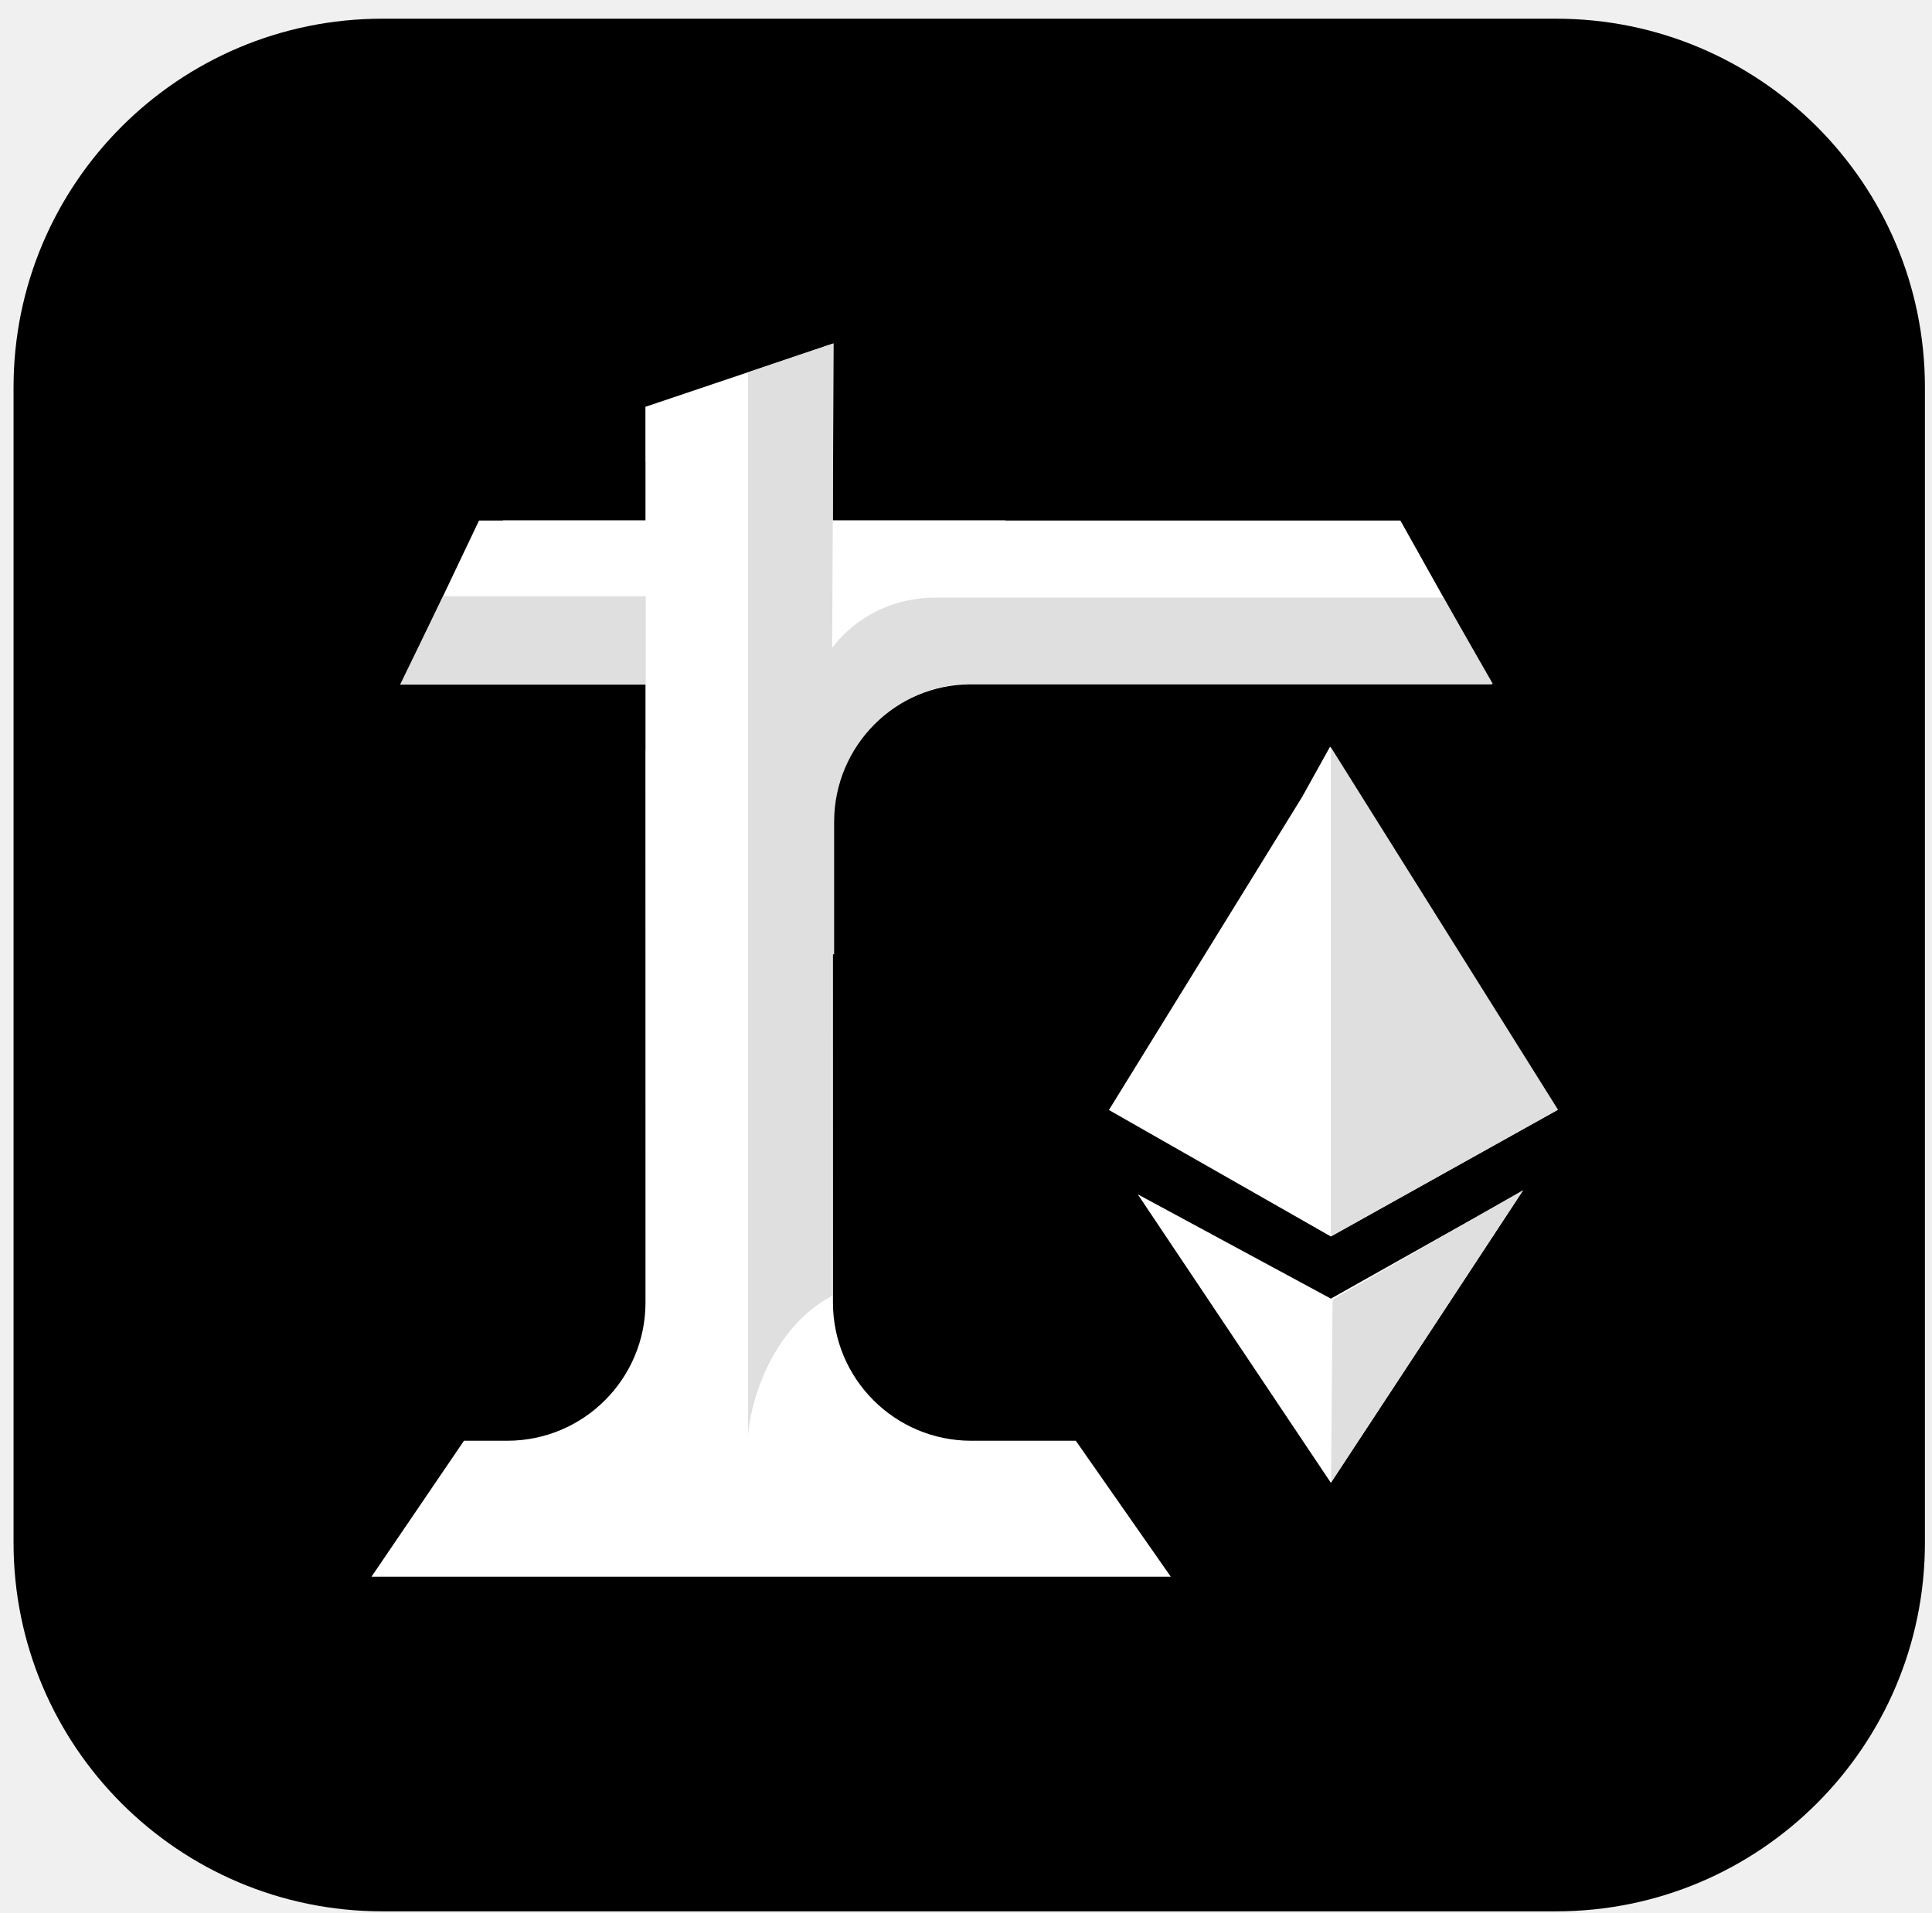
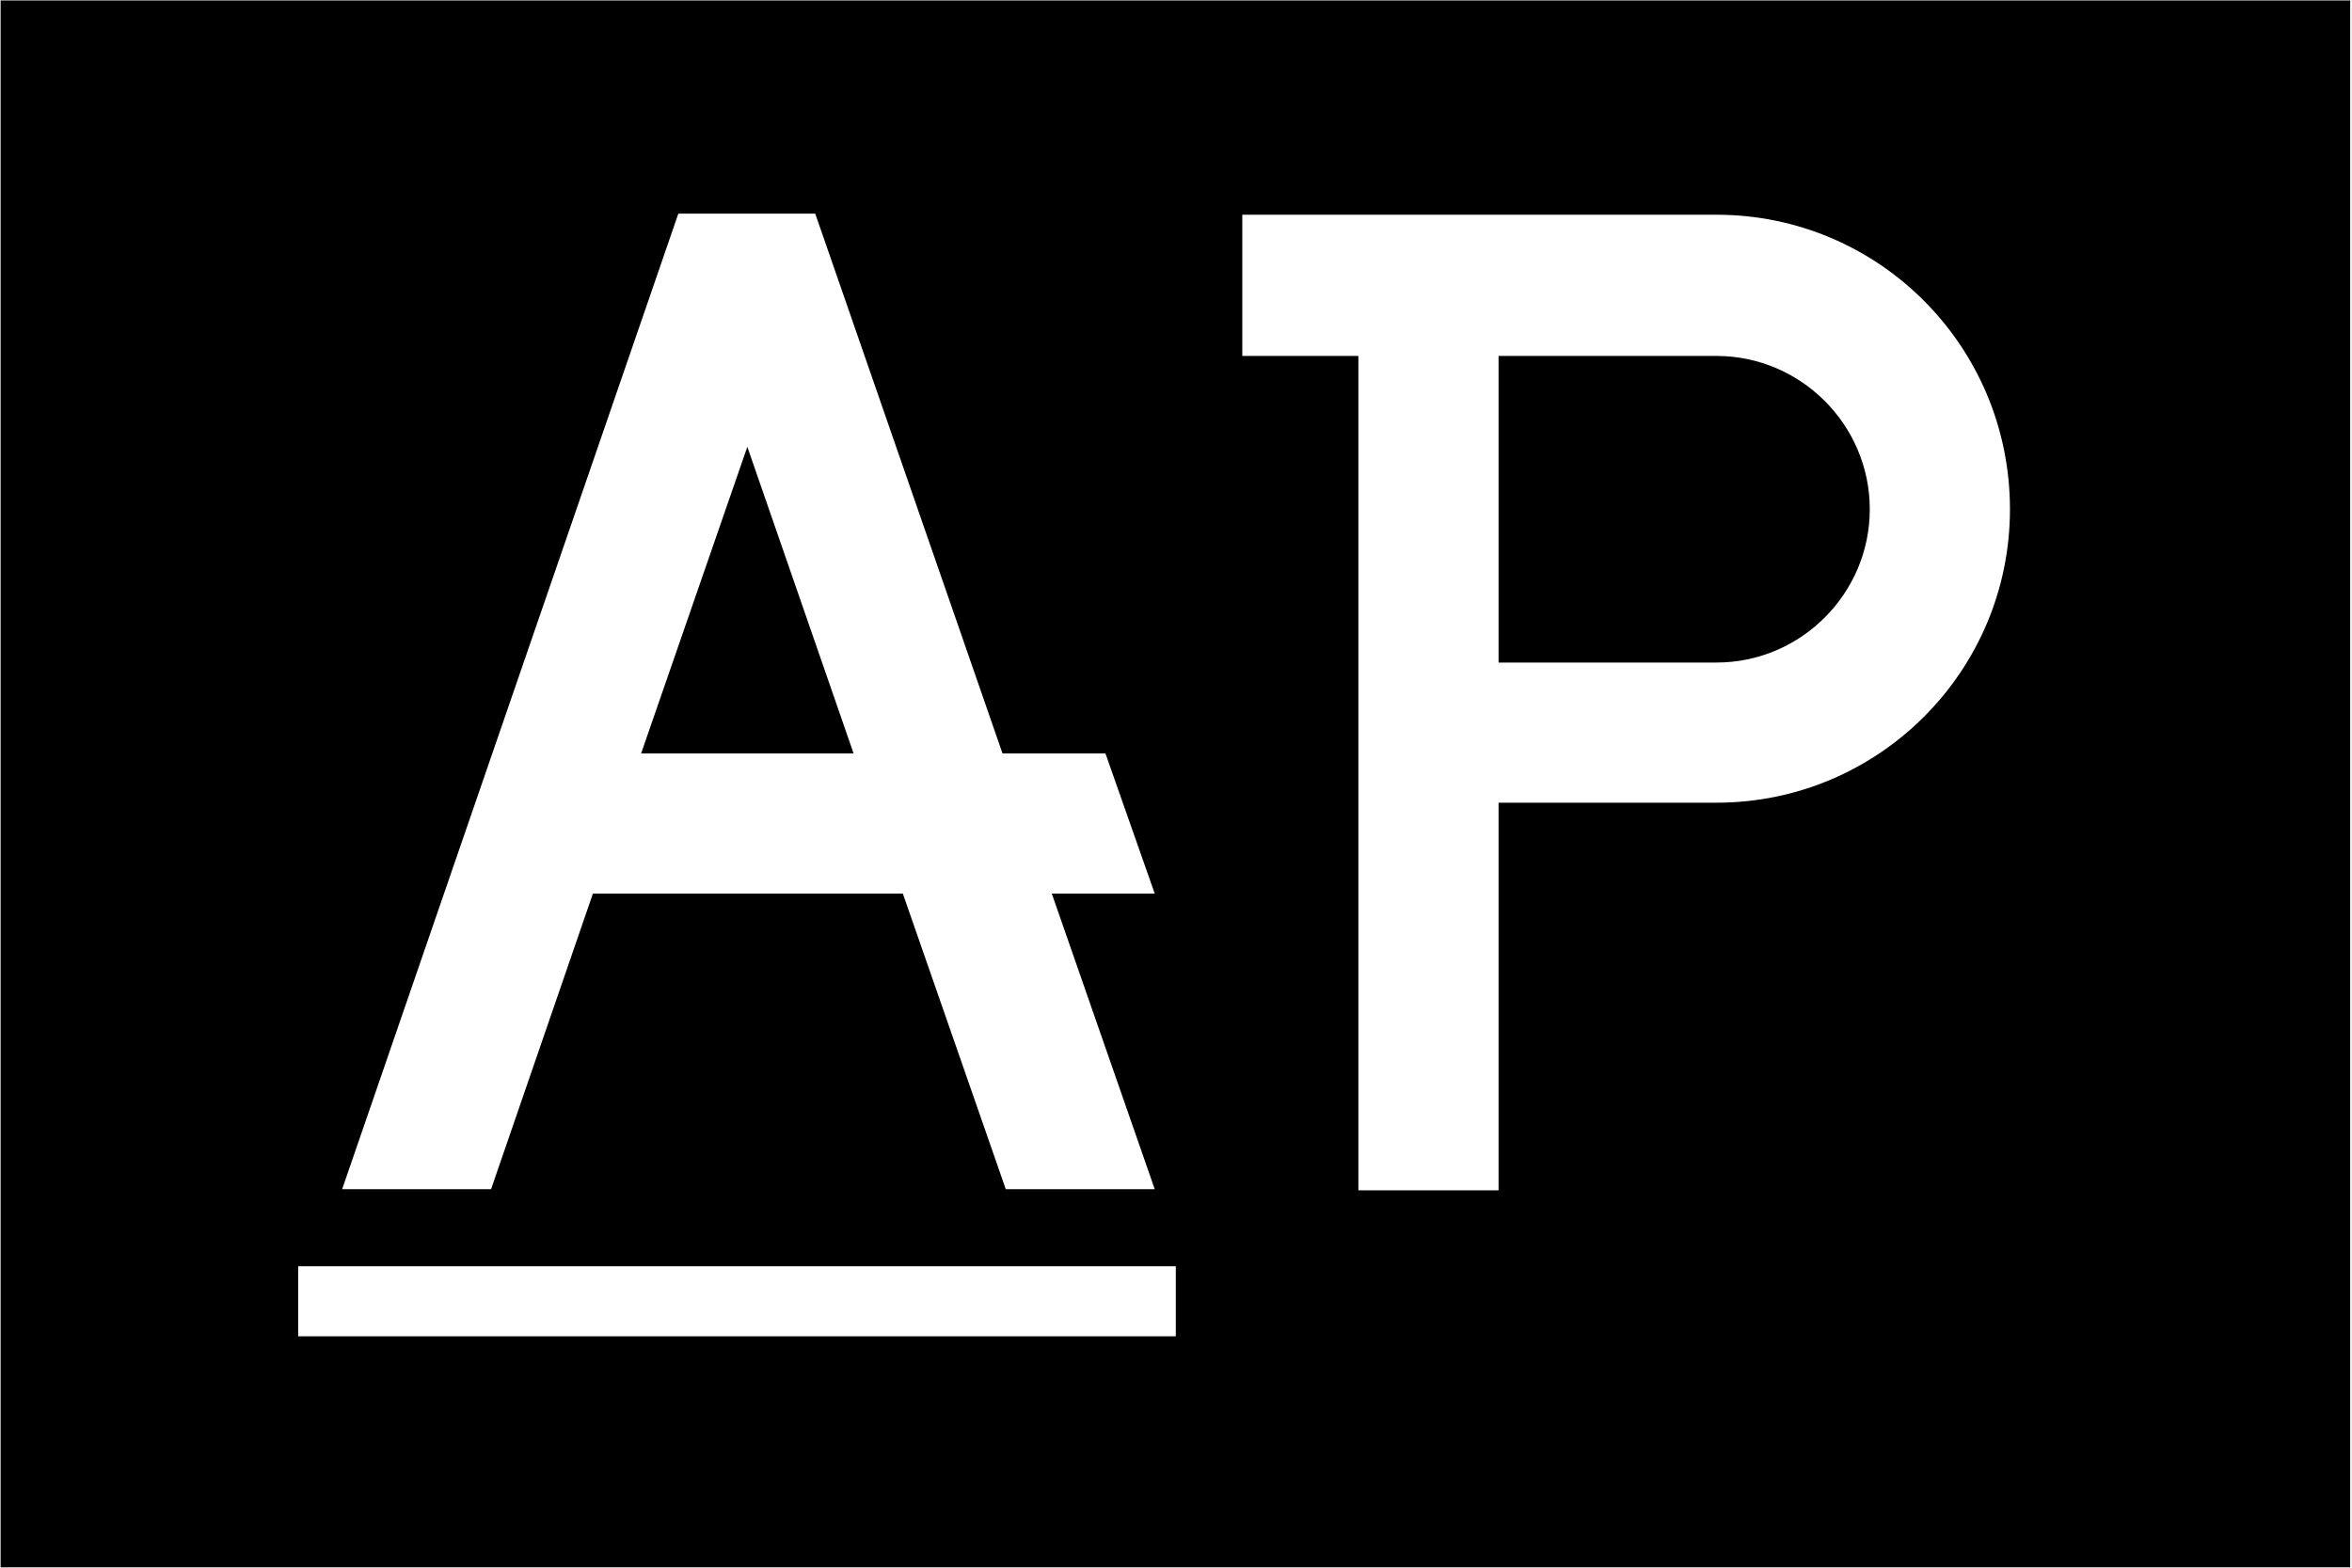
- <svg xmlns="http://www.w3.org/2000/svg" width="103" height="102" viewBox="0 0 103 102" fill="none">
-   <rect x="0.722" y="0.997" width="101.901" height="100.925" rx="19.661" fill="black" />
-   <path d="M69.415 42.505L70.912 39.812L72.544 42.505L83.024 59.191L70.953 65.936L59.119 59.191L69.415 42.505Z" fill="white" />
-   <path d="M70.953 69.25L60.658 63.688L70.953 79.072L81.184 63.498L70.953 69.25Z" fill="white" />
-   <path d="M70.953 65.926V41.853V39.85L83.063 59.178L70.953 65.926Z" fill="#DFDFDF" />
-   <path d="M70.962 79.05L71.041 69.297L81.206 63.463L70.962 79.05Z" fill="#DFDFDF" />
-   <path d="M34.409 21.693V24.613H34.413L34.412 27.747H26.809L26.809 27.757H25.538L21.384 36.491H34.413V39.972H34.409L34.413 69.455C34.413 73.527 31.113 76.828 27.041 76.828H24.735L19.806 84.077H62.417L57.354 76.828H51.779C47.708 76.828 44.407 73.527 44.407 69.455L44.402 43.665C44.507 39.708 47.73 36.527 51.705 36.491H79.548L74.658 27.757H53.602L53.602 27.747L44.399 27.747L44.399 24.613H44.402V18.325L34.409 21.693Z" fill="white" />
-   <path d="M39.882 19.852V76.55C39.973 74.964 41.047 70.855 44.365 69.103V50.867L44.47 50.9V43.831C44.47 39.759 47.771 36.458 51.843 36.458H79.581L76.951 31.866H49.908C46.129 31.866 44.365 34.556 44.365 34.556L44.444 18.307L39.882 19.852Z" fill="#DFDFDF" />
-   <path d="M23.622 31.793L21.329 36.508H34.425V31.793H23.622Z" fill="#DFDFDF" />
+ <svg xmlns="http://www.w3.org/2000/svg" width="300" zoomAndPan="magnify" viewBox="0 0 224.88 150" height="200" preserveAspectRatio="xMidYMid meet" version="1.0">
+   <defs>
+     <g />
+     <clipPath id="4b2d522a07">
+       <path d="M 0 0.039 L 224.762 0.039 L 224.762 149.961 L 0 149.961 Z M 0 0.039 " clip-rule="nonzero" />
+     </clipPath>
+     <clipPath id="4b119975cd">
+       <path d="M 28.465 121.133 L 112.422 121.133 L 112.422 127.879 L 28.465 127.879 Z M 28.465 121.133 " clip-rule="nonzero" />
+     </clipPath>
+   </defs>
+   <g clip-path="url(#4b2d522a07)">
+     <path fill="#ffffff" d="M 0 0.039 L 224.879 0.039 L 224.879 157.457 L 0 157.457 Z M 0 0.039 " fill-opacity="1" fill-rule="nonzero" />
+     <path fill="#ffffff" d="M 0 0.039 L 224.879 0.039 L 224.879 149.961 L 0 149.961 Z M 0 0.039 " fill-opacity="1" fill-rule="nonzero" />
+     <path fill="#000000" d="M 0 0.039 L 224.879 0.039 L 224.879 149.961 L 0 149.961 Z M 0 0.039 " fill-opacity="1" fill-rule="nonzero" />
+   </g>
+   <g fill="#ffffff" fill-opacity="1">
+     <g transform="translate(28.47926, 113.7841)">
+       <g>
+         <path d="M 4.191 0 L 18.438 0 L 28.18 -28.285 L 57.828 -28.285 L 67.676 0 L 81.926 0 L 72.078 -28.285 L 81.926 -28.285 L 77.211 -41.695 L 67.363 -41.695 L 49.449 -93.344 L 36.352 -93.344 Z M 32.793 -41.695 L 42.953 -71.031 L 53.117 -41.695 Z M 32.793 -41.695 " />
+       </g>
+     </g>
+   </g>
+   <g fill="#ffffff" fill-opacity="1">
+     <g transform="translate(114.5903, 113.7841)">
+       <g>
+         <path d="M 15.297 0.105 L 28.707 0.105 L 28.707 -36.98 L 49.555 -36.98 C 65.059 -36.98 77.629 -49.555 77.629 -65.059 C 77.629 -80.668 65.059 -93.238 49.555 -93.238 L 4.191 -93.238 L 4.191 -79.727 L 15.297 -79.727 Z M 28.707 -50.391 L 28.707 -79.727 L 49.555 -79.727 C 57.621 -79.727 64.219 -73.125 64.219 -65.059 C 64.219 -56.992 57.621 -50.391 49.555 -50.391 Z M 28.707 -50.391 " />
+       </g>
+     </g>
+   </g>
+   <g clip-path="url(#4b119975cd)">
+     <path fill="#ffffff" d="M 28.465 121.156 L 112.422 121.156 L 112.422 127.859 L 28.465 127.859 Z M 28.465 121.156 " fill-opacity="1" fill-rule="nonzero" />
+   </g>
</svg>
